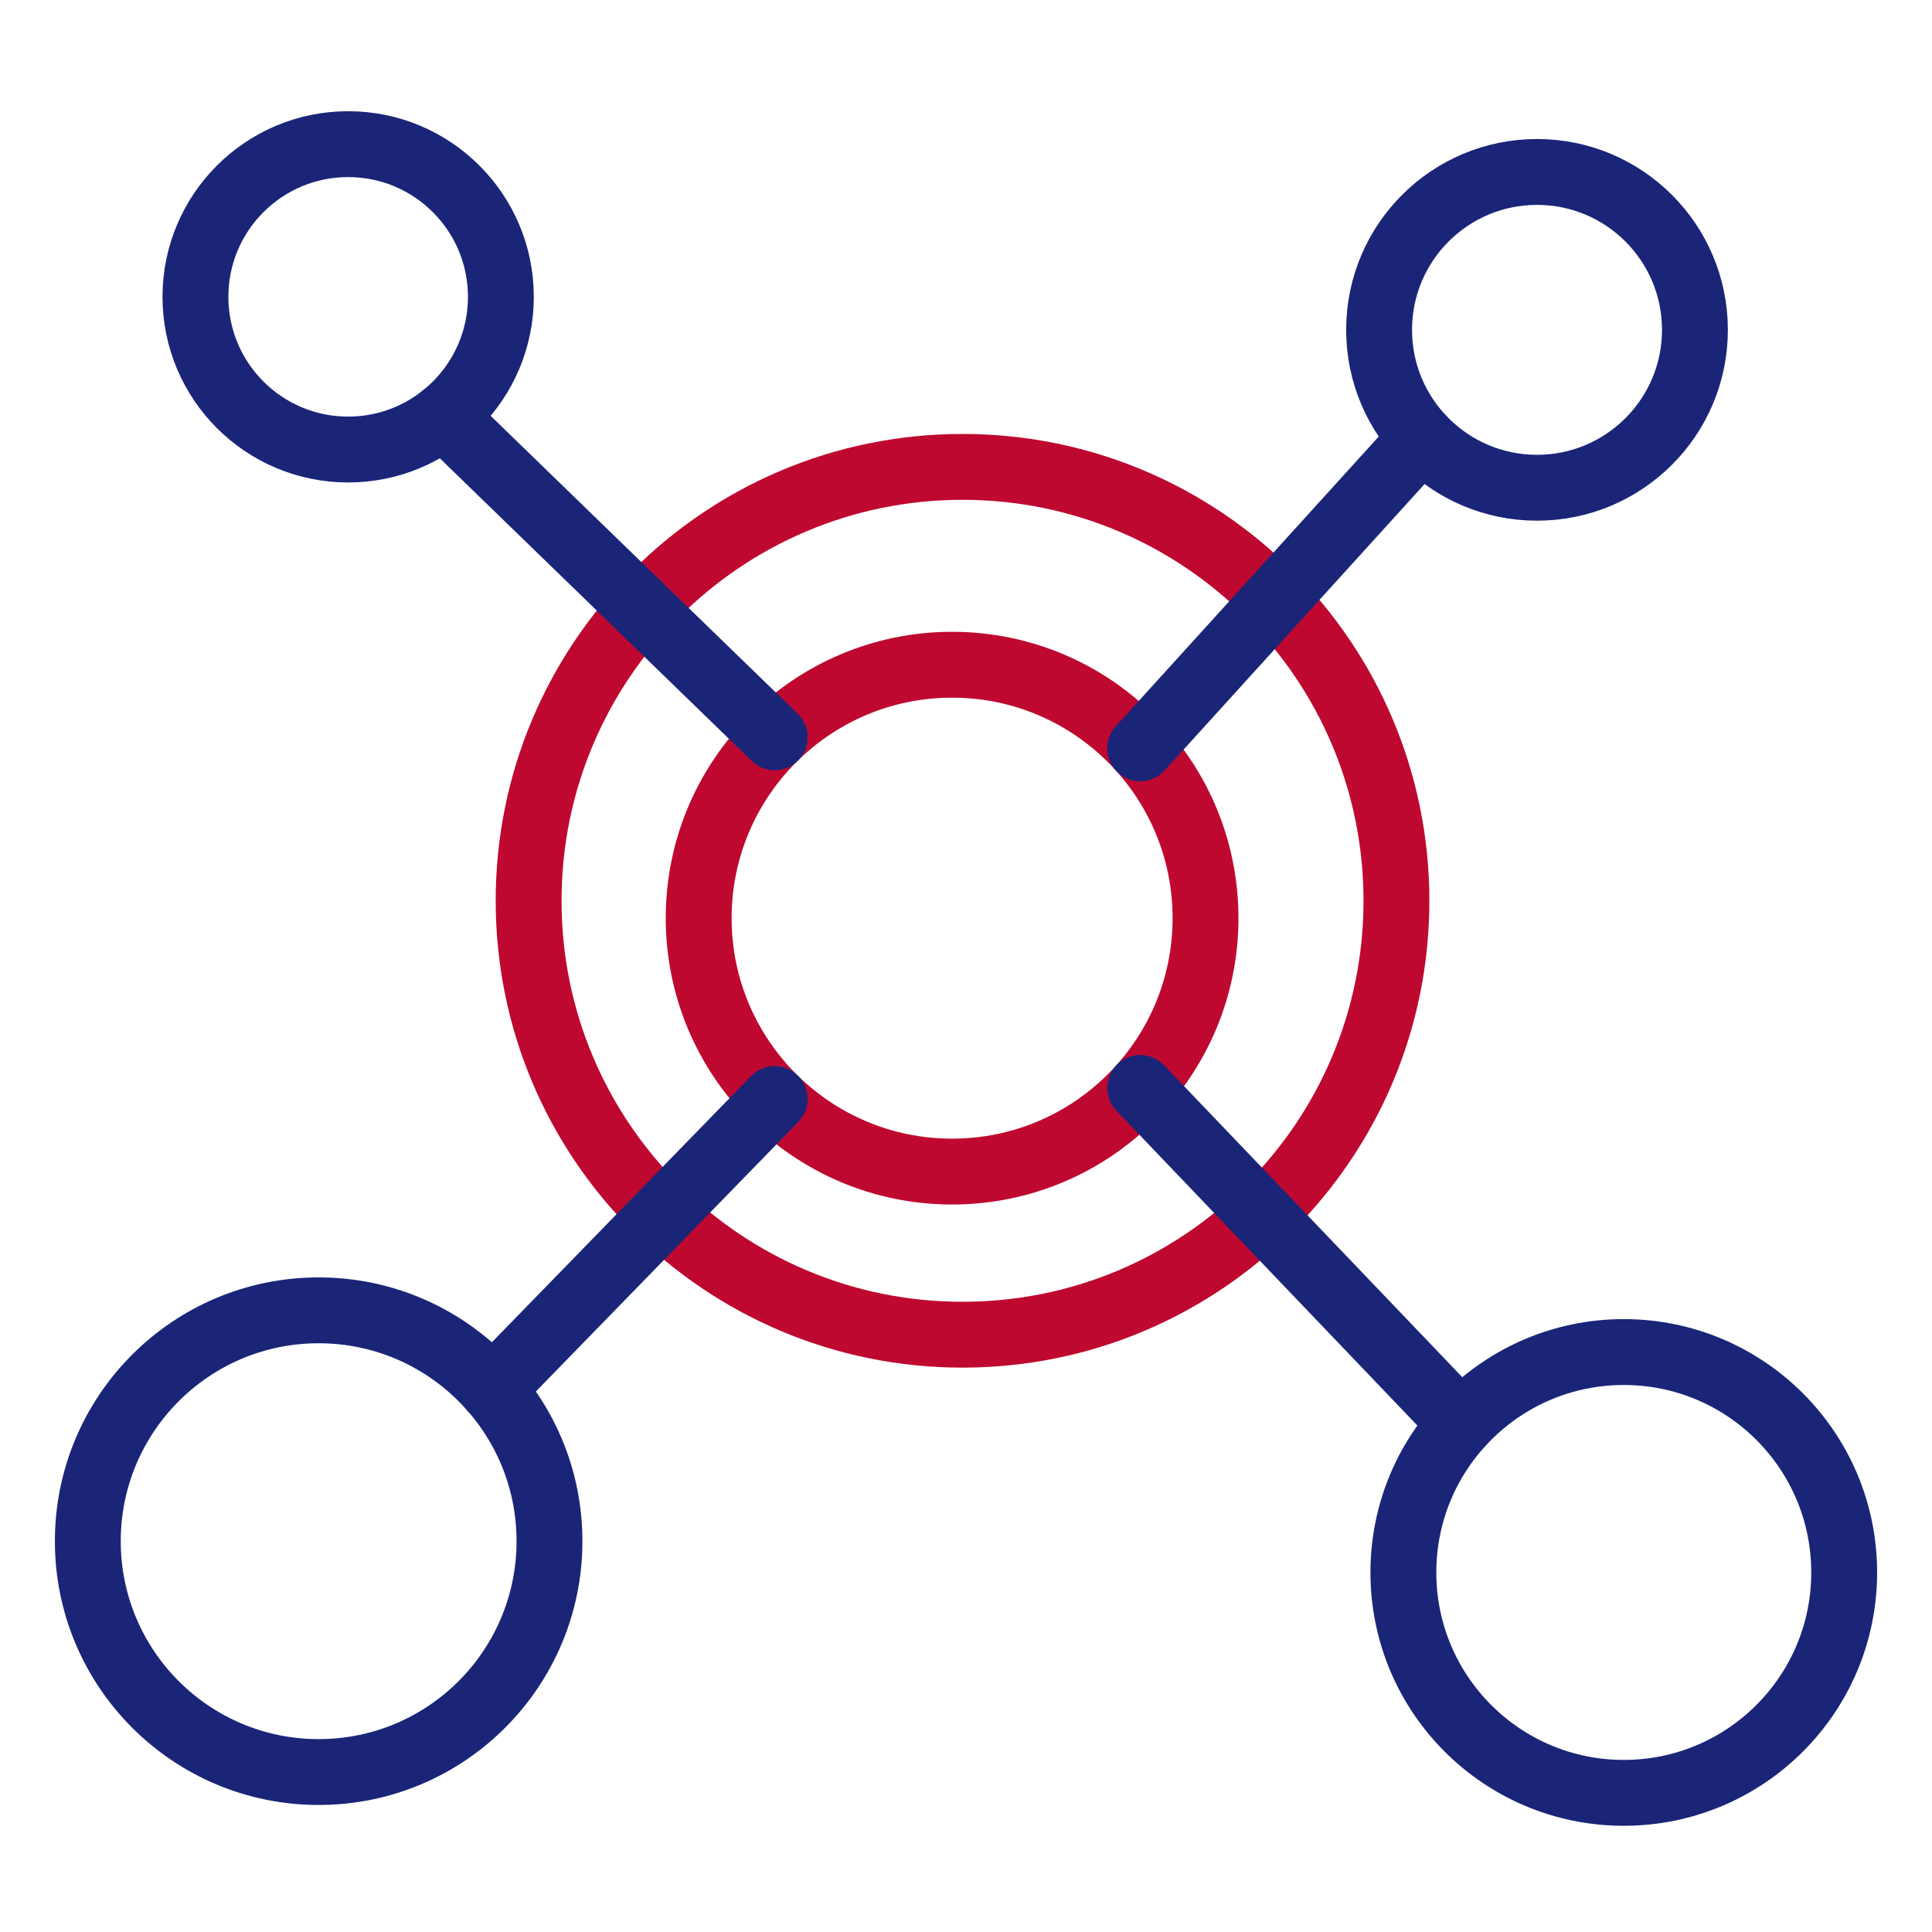
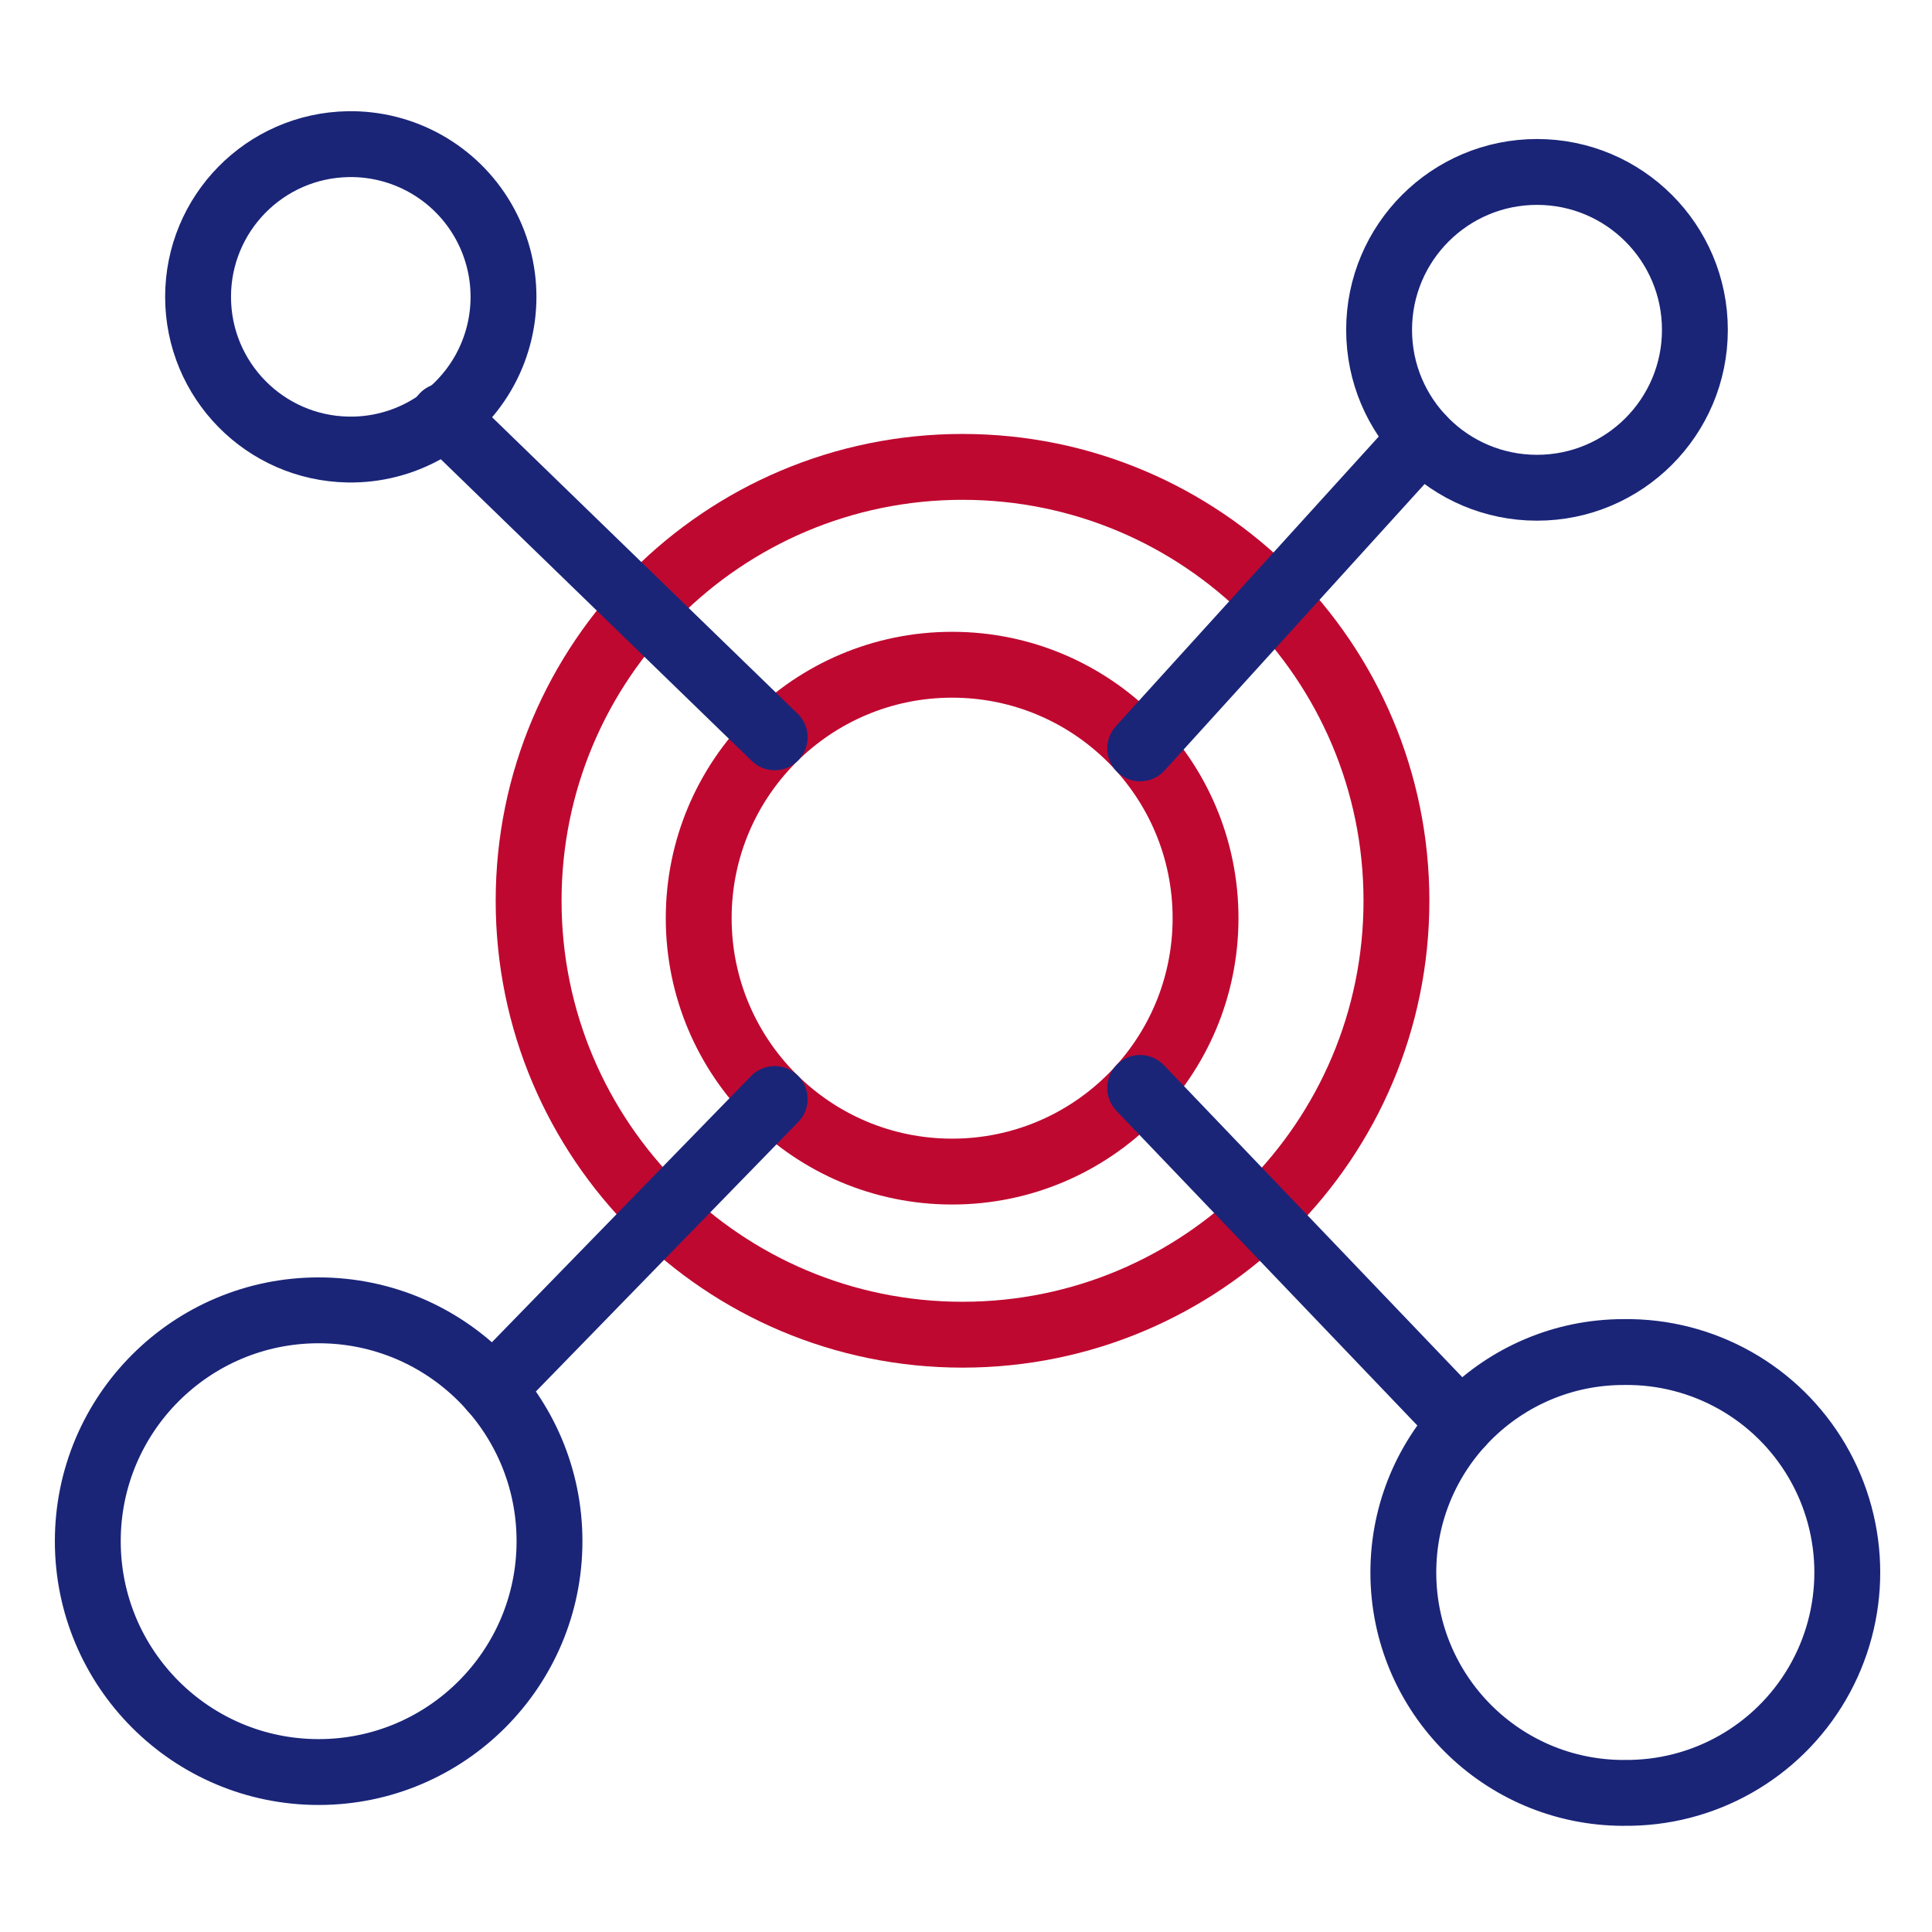
- <svg xmlns="http://www.w3.org/2000/svg" width="44" height="44" viewBox="0 0 44 44" fill="none">
-   <path d="M7.257 40.357C10.161 40.357 12.514 38.003 12.514 35.099C12.514 32.196 10.161 29.842 7.257 29.842C4.354 29.842 2 32.196 2 35.099C2 38.003 4.354 40.357 7.257 40.357Z" stroke="#1A2578" stroke-width="1.5" stroke-linecap="round" stroke-linejoin="round" />
-   <path d="M36.98 40.831C39.753 40.831 42 38.584 42 35.812C42 33.039 39.753 30.792 36.98 30.792C34.208 30.792 31.961 33.039 31.961 35.812C31.961 38.584 34.208 40.831 36.98 40.831Z" stroke="#1A2578" stroke-width="1.5" stroke-linecap="round" stroke-linejoin="round" />
-   <path d="M35.004 11.108C36.99 11.108 38.601 9.498 38.601 7.512C38.601 5.526 36.99 3.916 35.004 3.916C33.018 3.916 31.408 5.526 31.408 7.512C31.408 9.498 33.018 11.108 35.004 11.108Z" stroke="#1A2578" stroke-width="1.5" stroke-linecap="round" stroke-linejoin="round" />
-   <path d="M7.929 10.238C9.85 10.238 11.407 8.681 11.407 6.76C11.407 4.84 9.85 3.283 7.929 3.283C6.008 3.283 4.451 4.84 4.451 6.76C4.451 8.681 6.008 10.238 7.929 10.238Z" stroke="#1A2578" stroke-width="1.5" stroke-linecap="round" stroke-linejoin="round" />
-   <path d="M21.921 30.397C27.378 30.397 31.803 25.973 31.803 20.515C31.803 15.057 27.378 10.633 21.921 10.633C16.463 10.633 12.039 15.057 12.039 20.515C12.039 25.973 16.463 30.397 21.921 30.397Z" stroke="#BF0830" stroke-width="1.5" stroke-linecap="round" stroke-linejoin="round" />
-   <path d="M21.684 26.682C24.871 26.682 27.455 24.098 27.455 20.91C27.455 17.723 24.871 15.139 21.684 15.139C18.496 15.139 15.912 17.723 15.912 20.91C15.912 24.098 18.496 26.682 21.684 26.682Z" stroke="#BF0830" stroke-width="1.5" stroke-linecap="round" stroke-linejoin="round" />
-   <path d="M10.102 9.475L17.643 16.792" stroke="#1A2578" stroke-width="1.5" stroke-linecap="round" stroke-linejoin="round" />
-   <path d="M32.383 9.975L25.967 17.044" stroke="#1A2578" stroke-width="1.5" stroke-linecap="round" stroke-linejoin="round" />
-   <path d="M33.276 32.422L25.967 24.777" stroke="#1A2578" stroke-width="1.5" stroke-linecap="round" stroke-linejoin="round" />
-   <path d="M11.21 31.636L17.643 25.029" stroke="#1A2578" stroke-width="1.5" stroke-linecap="round" stroke-linejoin="round" />
+ <svg xmlns="http://www.w3.org/2000/svg" width="44" height="44" fill="none">
+   <path d="M7.257 40.357a5.257 5.257 0 1 0 0-10.515 5.257 5.257 0 0 0 0 10.515ZM36.98 40.831a5.02 5.02 0 1 0 0-10.039 5.02 5.02 0 0 0 0 10.04ZM35.004 11.108a3.596 3.596 0 1 0 0-7.192 3.596 3.596 0 0 0 0 7.192ZM7.93 10.238a3.478 3.478 0 1 0 0-6.955 3.478 3.478 0 0 0 0 6.955Z" stroke="#1A2578" stroke-width="1.5" stroke-linecap="round" stroke-linejoin="round" />
+   <path d="M21.921 30.397c5.457 0 9.882-4.424 9.882-9.882 0-5.458-4.425-9.882-9.882-9.882s-9.882 4.425-9.882 9.882 4.425 9.882 9.882 9.882Z" stroke="#BF0830" stroke-width="1.5" stroke-linecap="round" stroke-linejoin="round" />
+   <path d="M21.684 26.682a5.771 5.771 0 1 0 0-11.543 5.771 5.771 0 0 0 0 11.543Z" stroke="#BF0830" stroke-width="1.5" stroke-linecap="round" stroke-linejoin="round" />
+   <path d="m10.102 9.475 7.541 7.317M32.383 9.975l-6.416 7.069M33.276 32.422l-7.31-7.645M11.21 31.636l6.433-6.607" stroke="#1A2578" stroke-width="1.5" stroke-linecap="round" stroke-linejoin="round" />
</svg>
